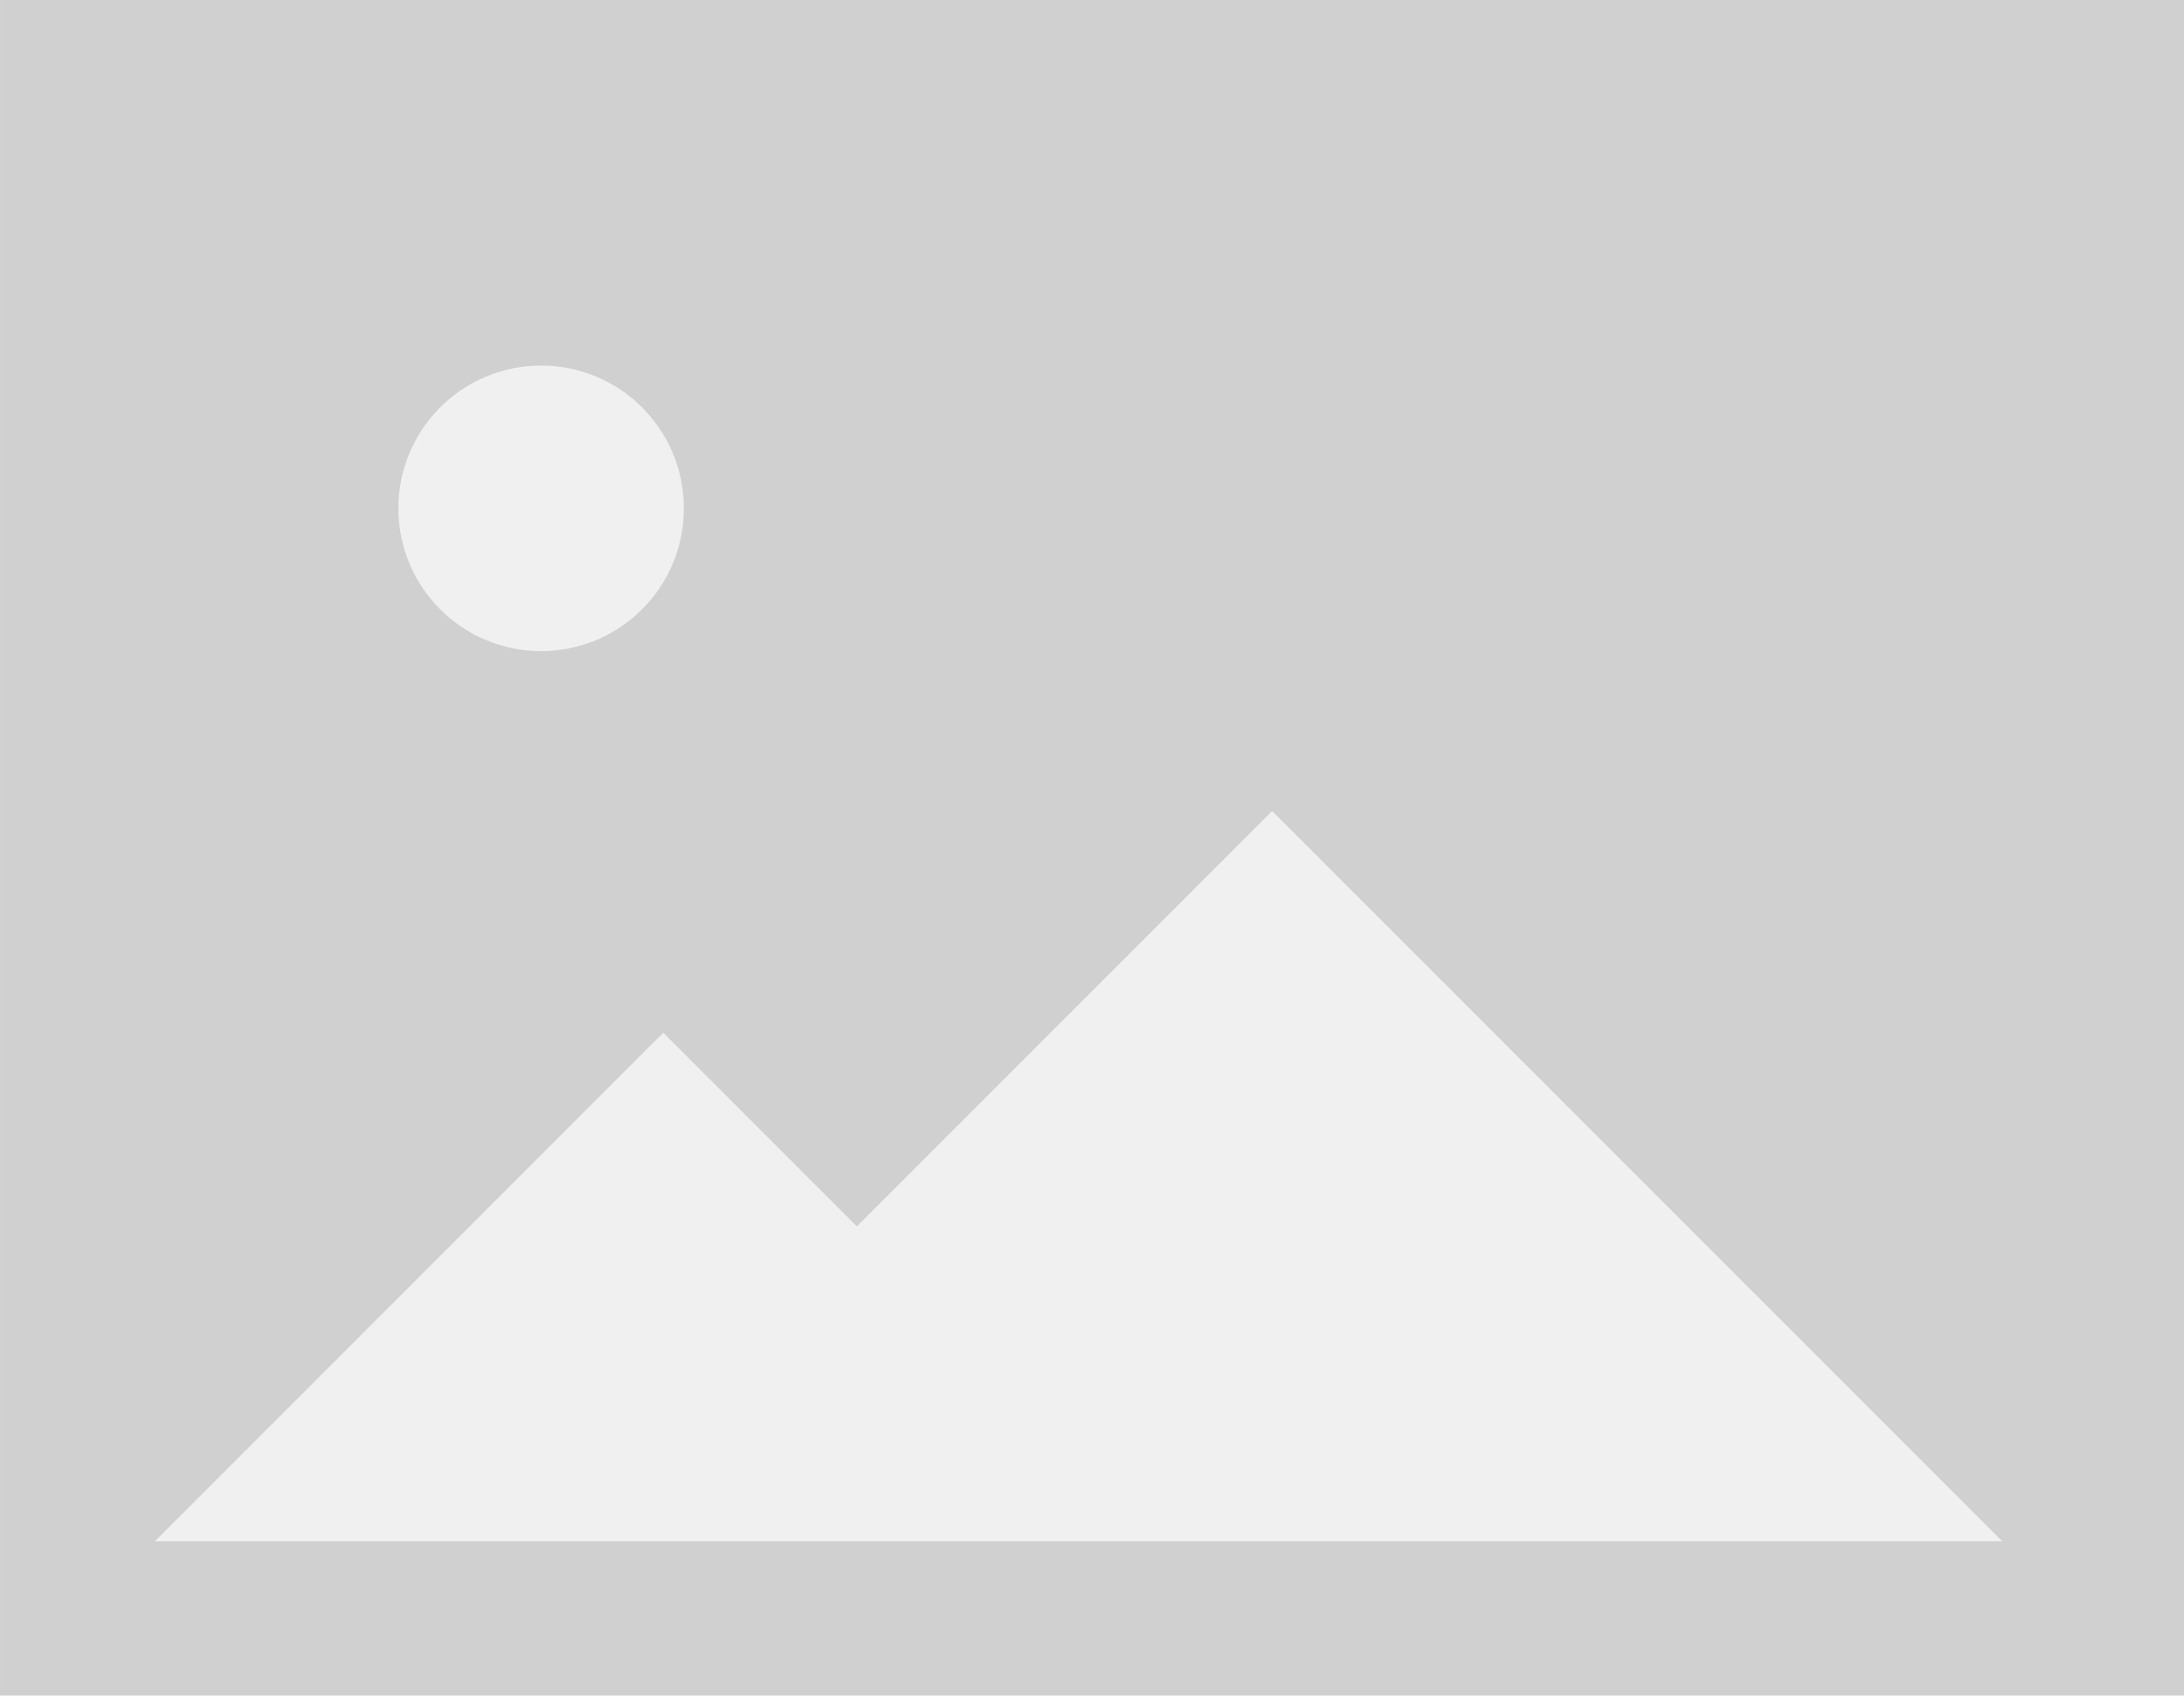
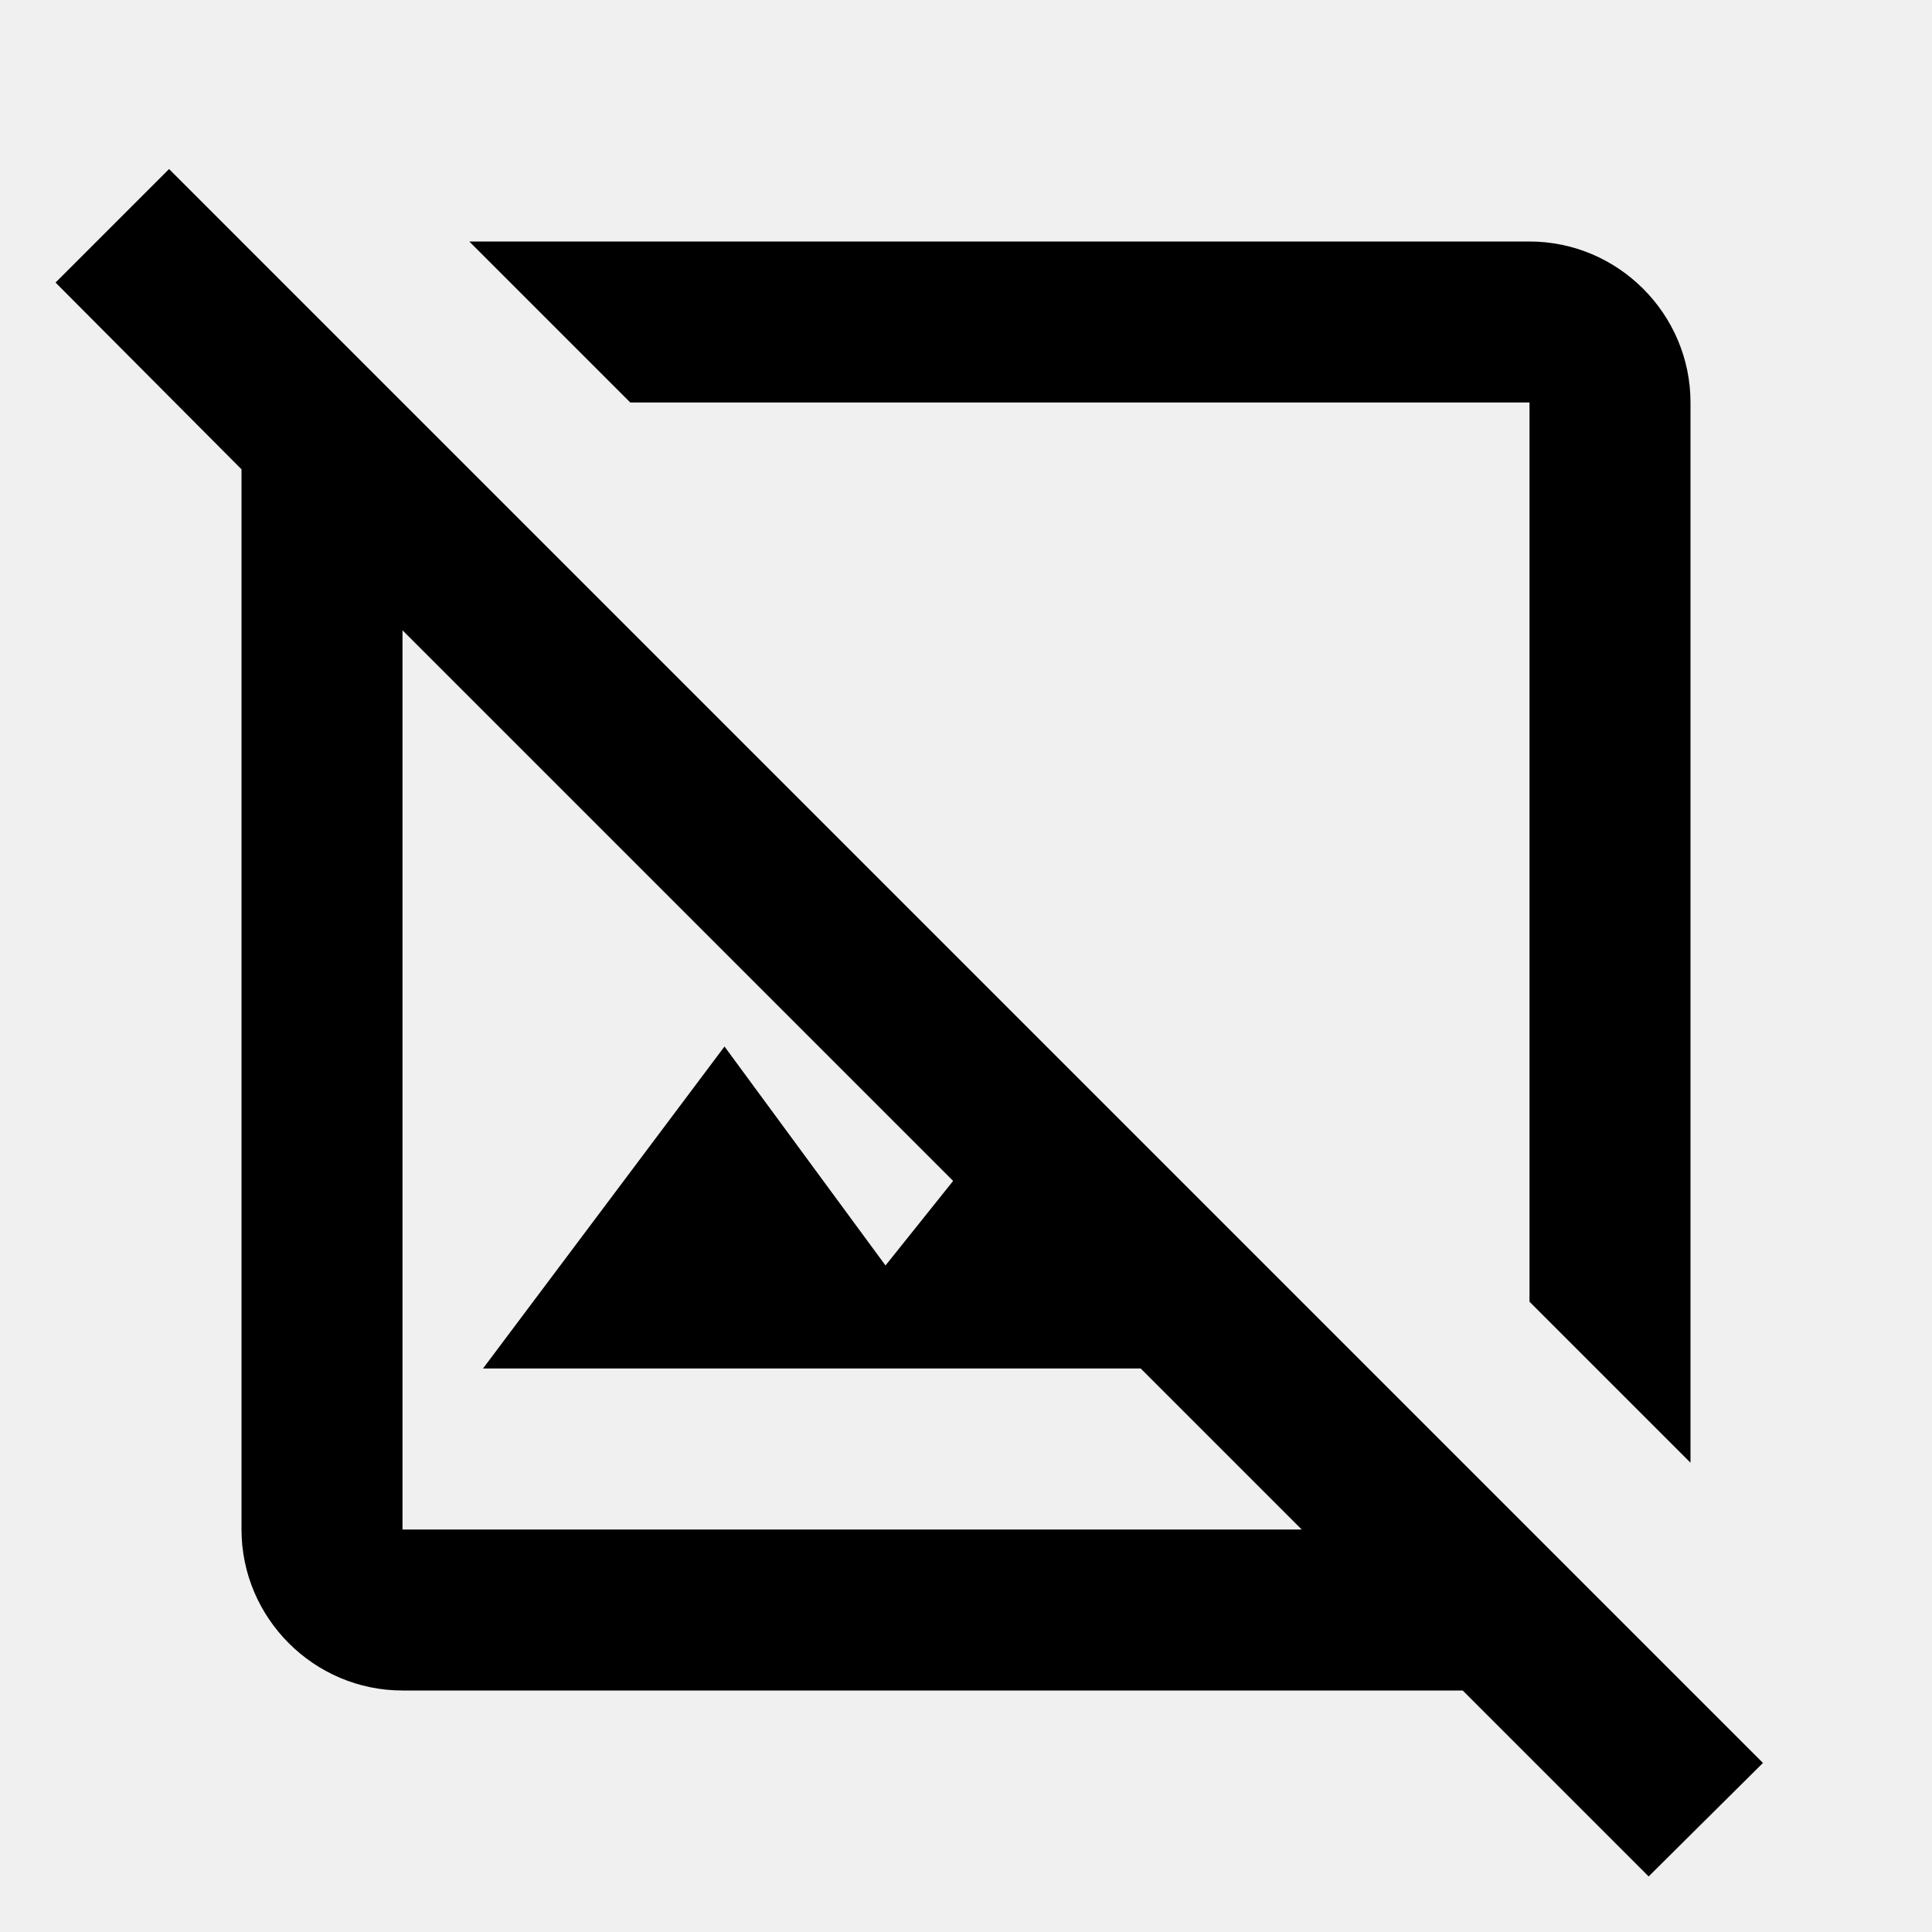
- <svg xmlns="http://www.w3.org/2000/svg" width="680.764" height="528.354" viewBox="0 0 180.119 139.794">
-   <g transform="translate(-13.59 -66.639)" paint-order="fill markers stroke">
-     <path fill="#d0d0d0" d="M13.591 66.639H193.71v139.794H13.591z" />
-     <path d="m118.507 133.514-34.249 34.249-15.968-15.968-41.938 41.937H178.726z" opacity=".675" fill="#fff" />
-     <circle cx="58.217" cy="108.555" r="11.773" opacity=".675" fill="#fff" />
-     <path fill="none" d="M26.111 77.634h152.614v116.099H26.111z" />
-   </g>
+ <svg xmlns="http://www.w3.org/2000/svg" stroke="currentColor" fill="currentColor" stroke-width="0" viewBox="0 0 24 24" height="1em" width="1em" class="opacity-25 m-auto _logo_10iff_34">
+   <path fill="none" d="M0 0h24v24H0z" />
+   <path d="M21.9 21.9l-6.1-6.1-2.69-2.69L5 5 3.59 3.59 2.1 2.1.69 3.51 3 5.83V19c0 1.1.9 2 2 2h13.17l2.31 2.31 1.42-1.41zM5 19V7.83l6.84 6.84-.84 1.05L9 13l-3 4h8.17l2 2H5zM7.83 5l-2-2H19c1.1 0 2 .9 2 2v13.17l-2-2V5H7.83z" />
</svg>
